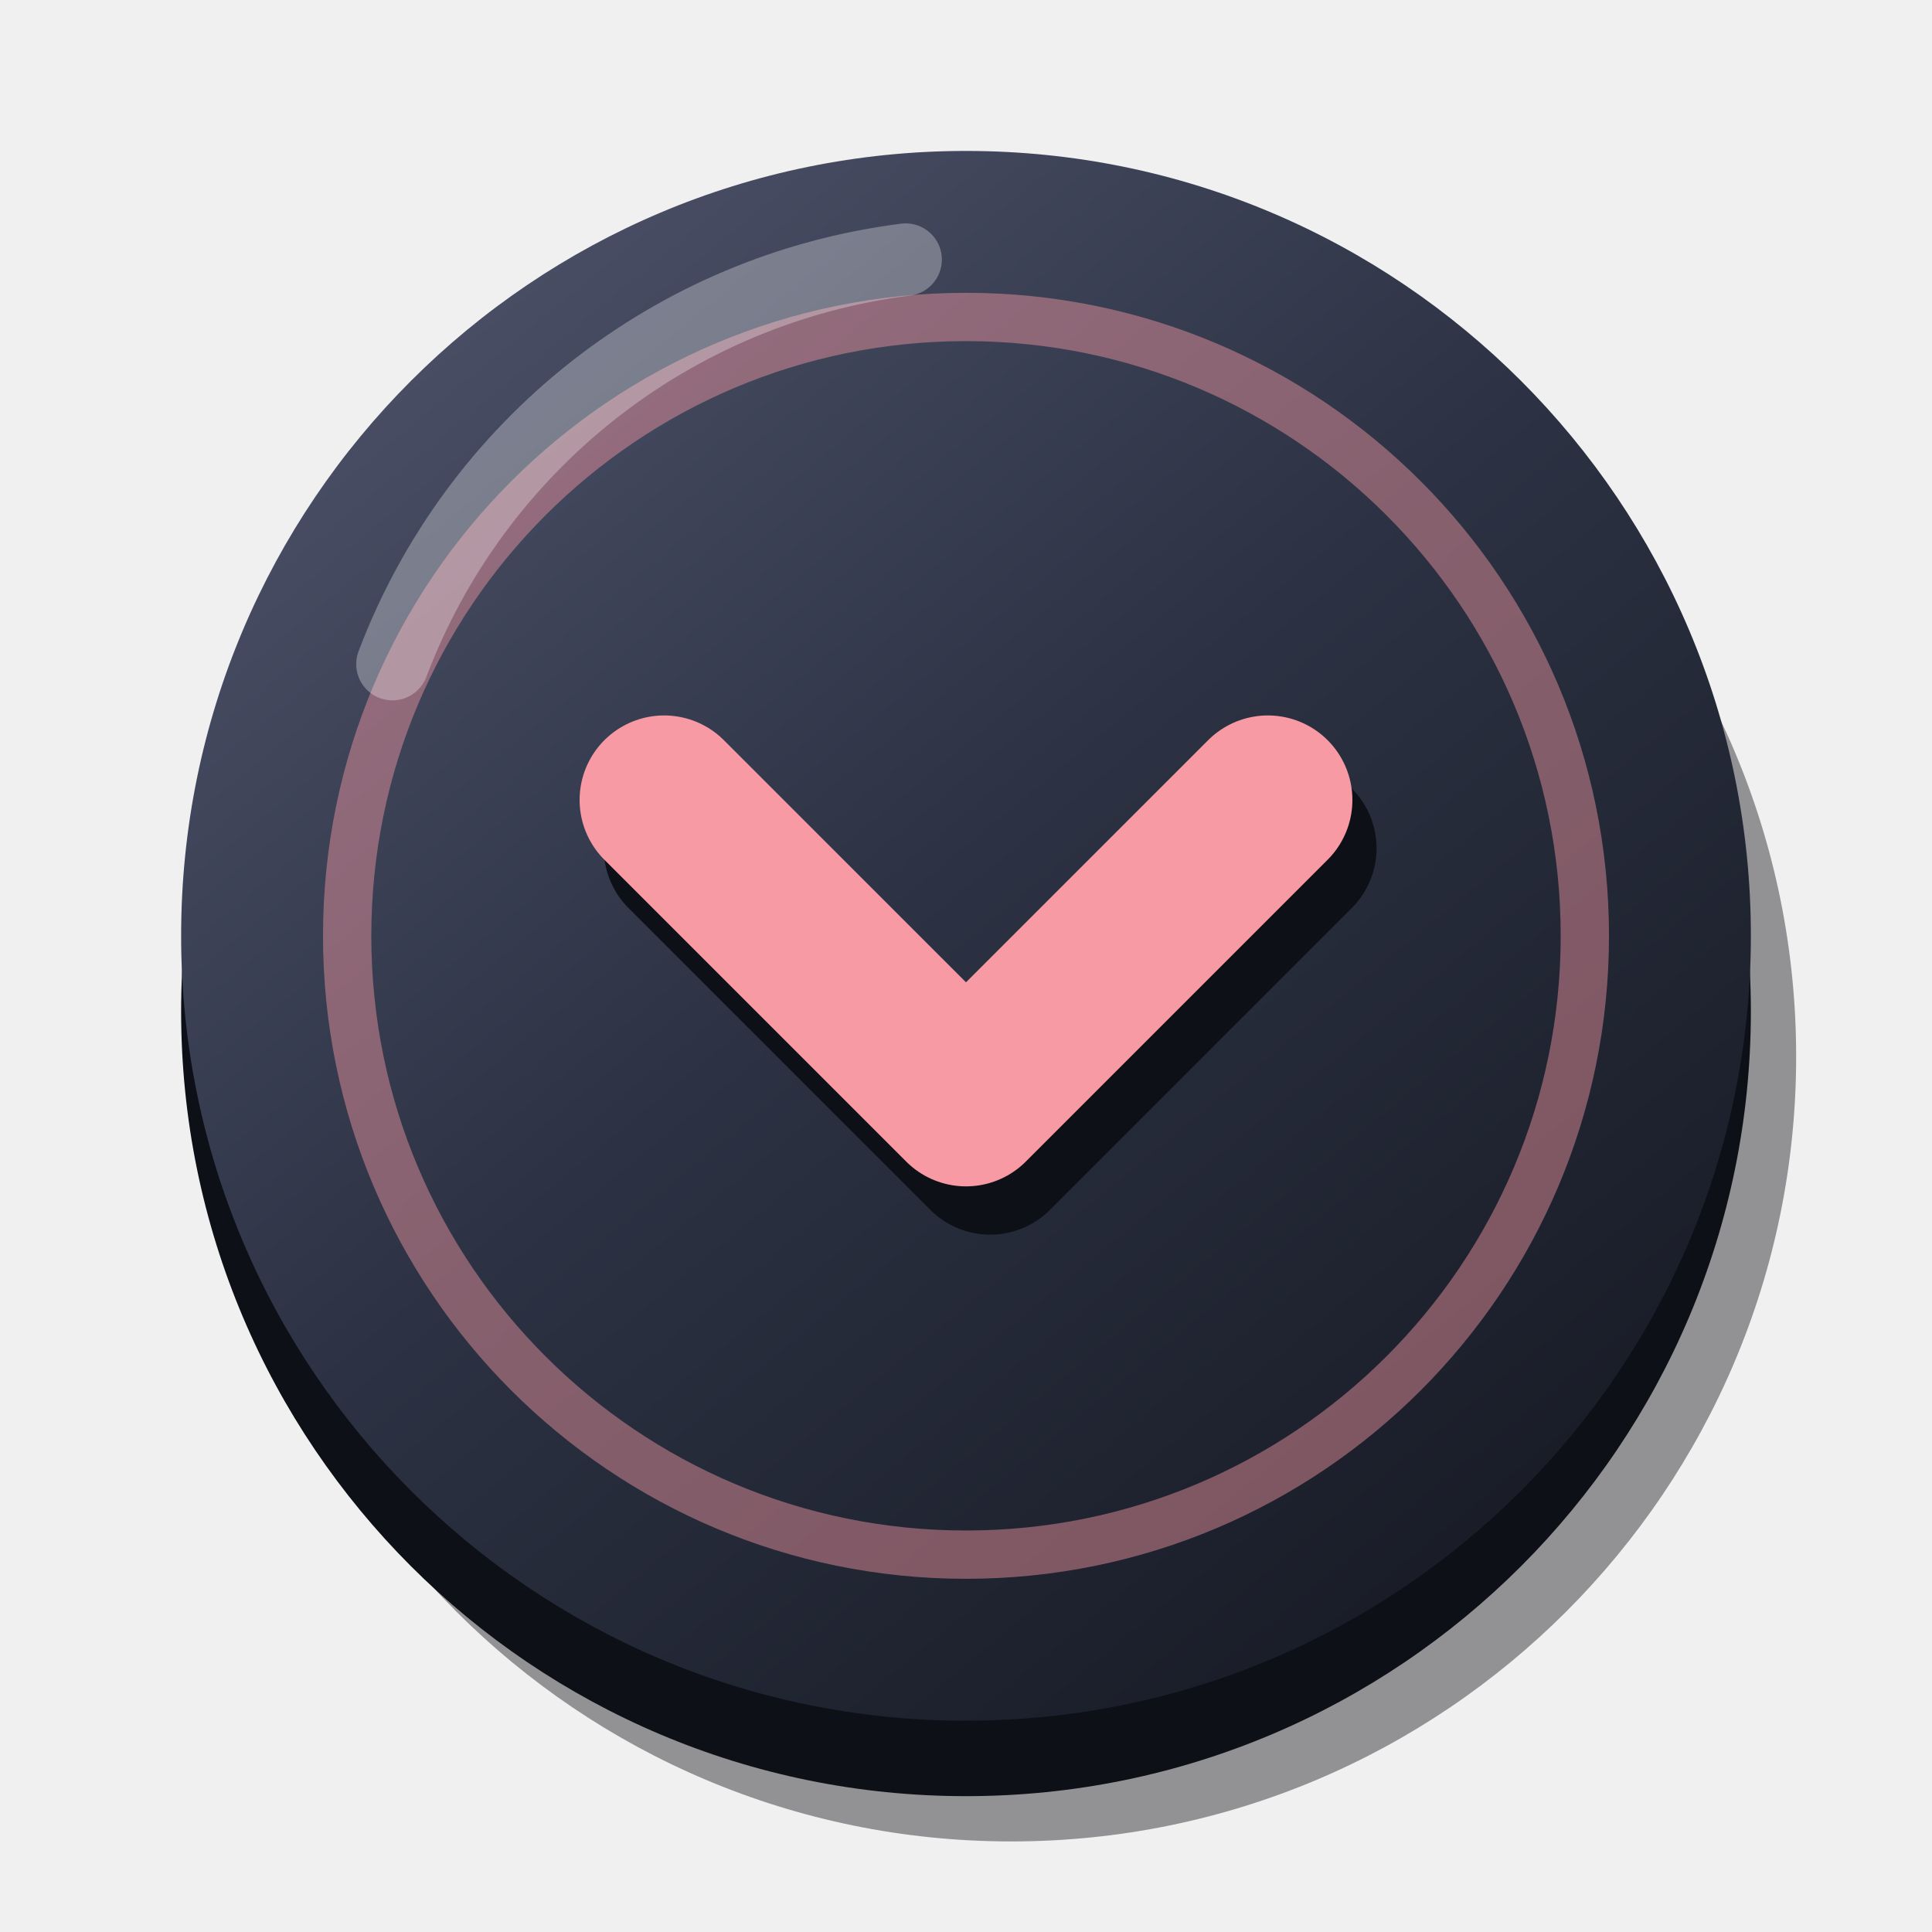
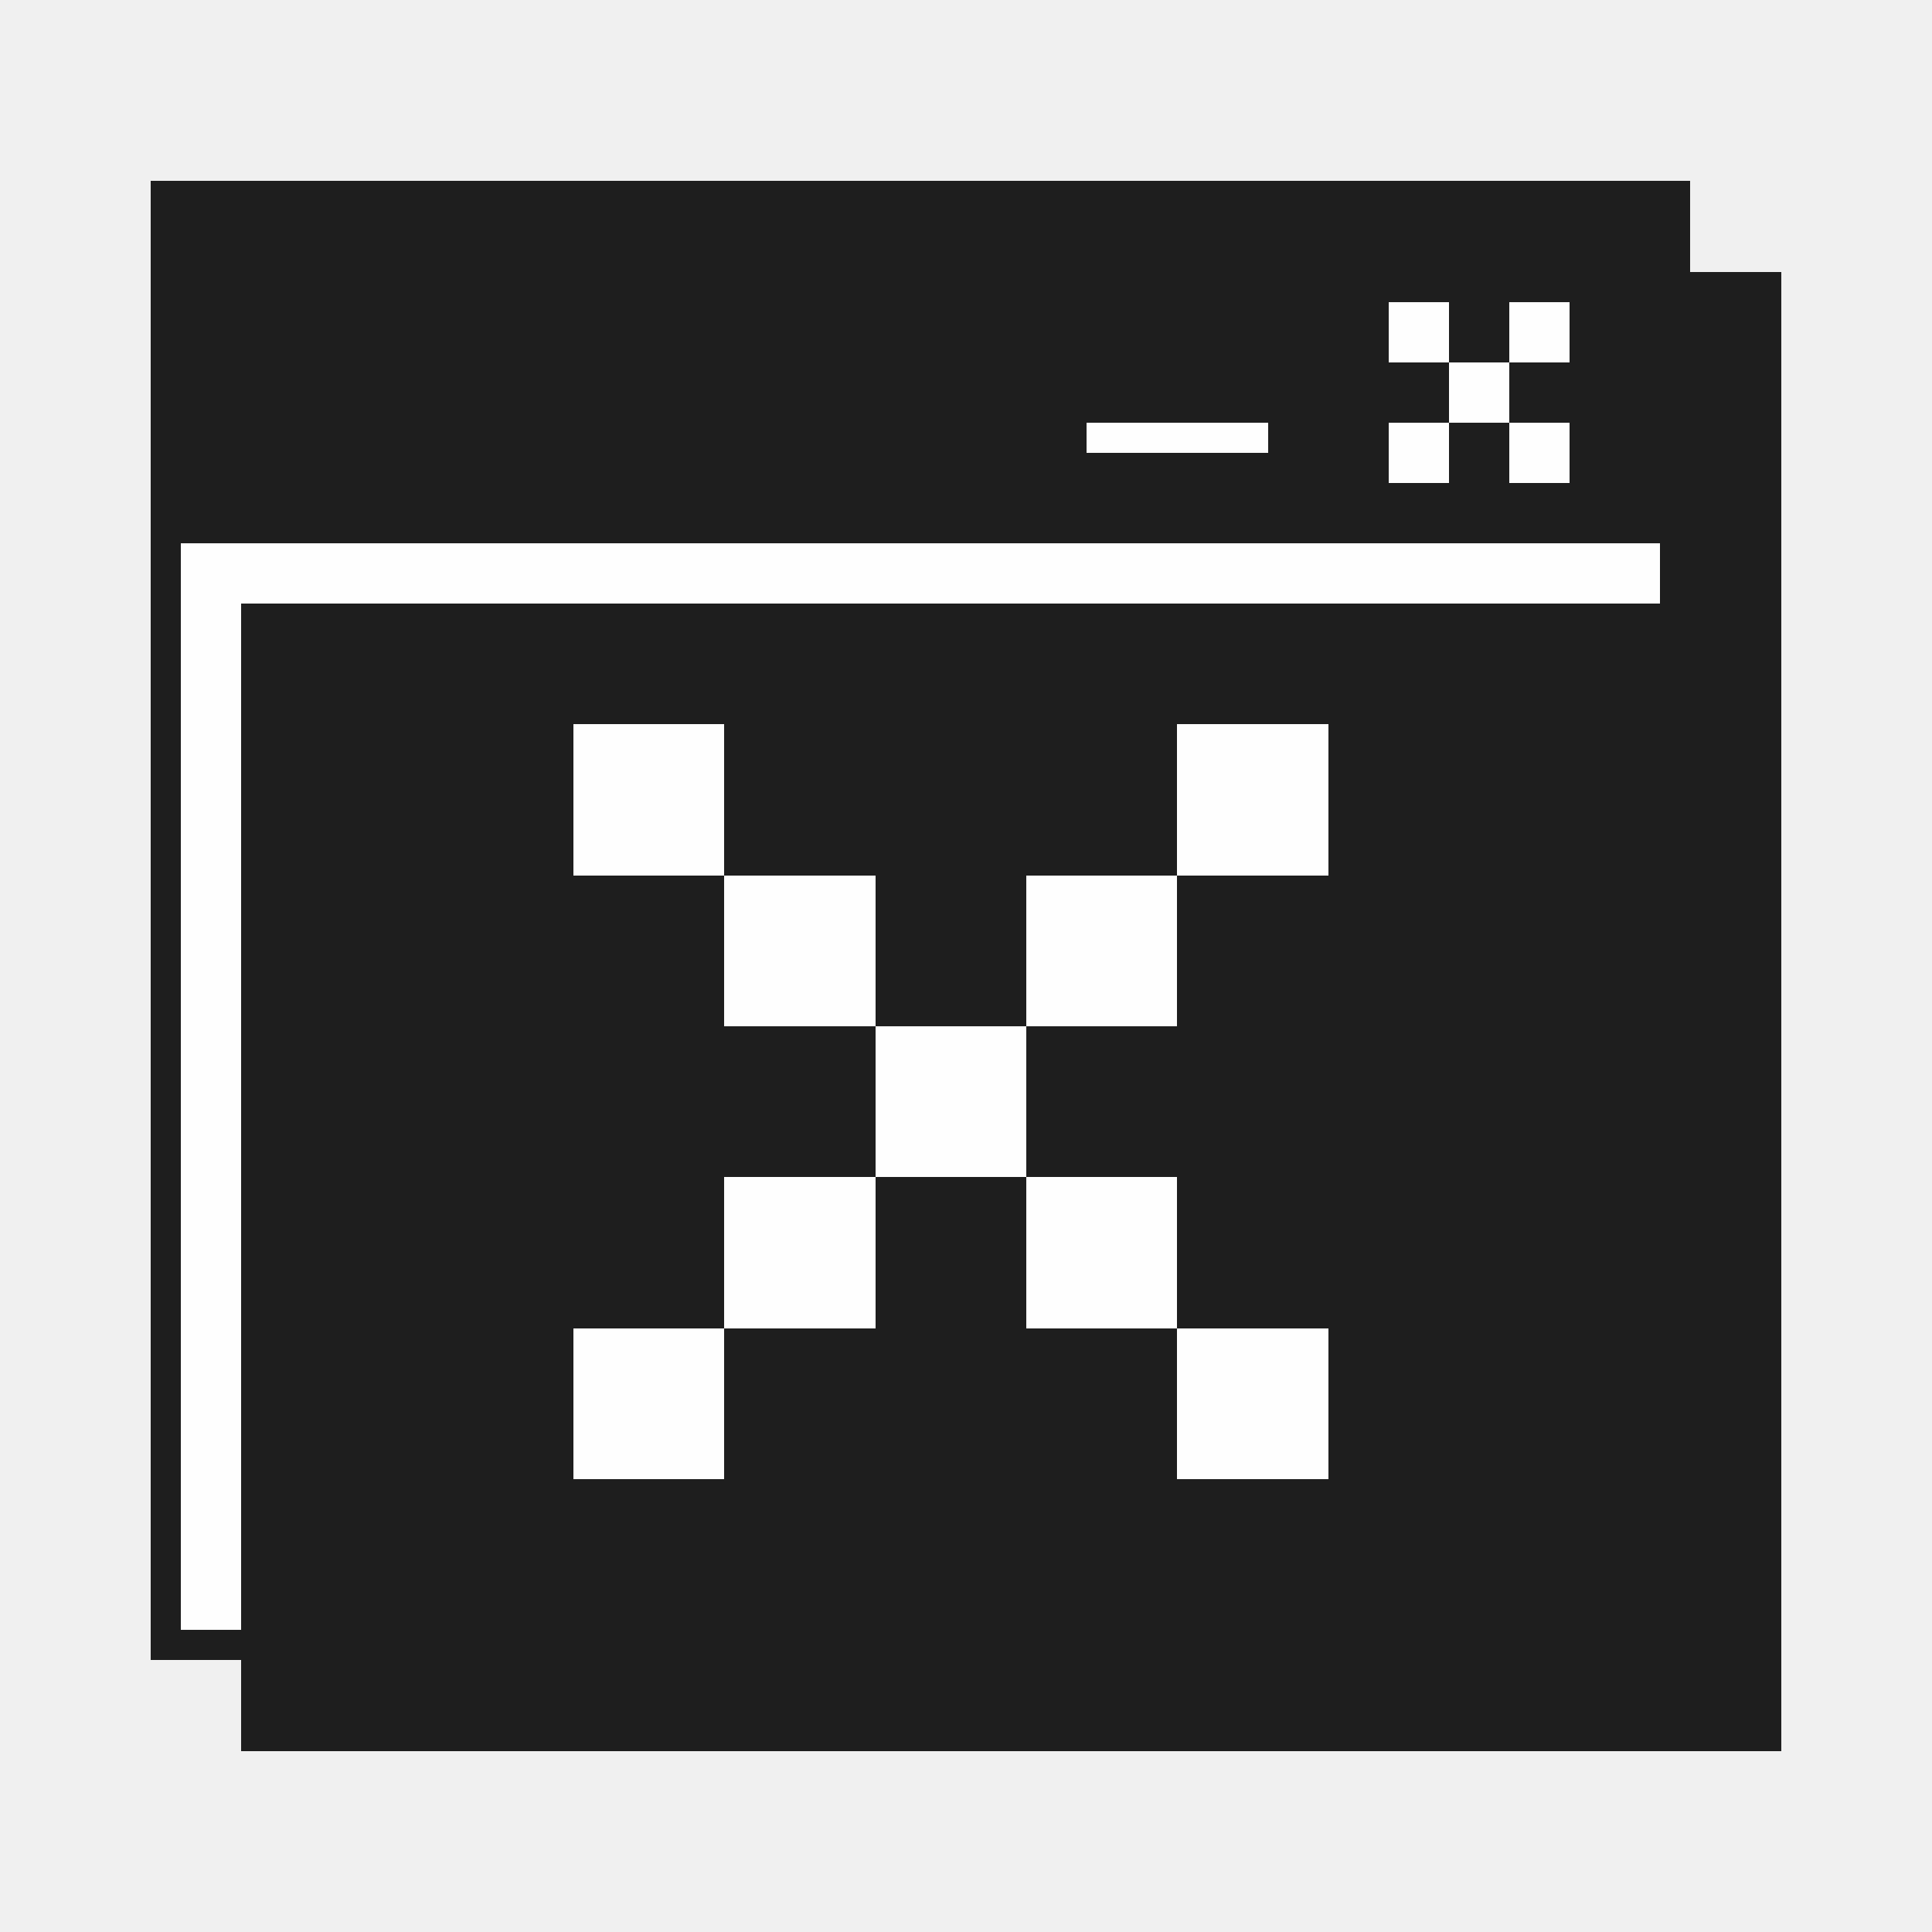
- <svg xmlns="http://www.w3.org/2000/svg" viewBox="0 0 64 64">
-   <defs>
-     <linearGradient id="coin" x1="0.15" y1="0.1" x2="0.85" y2="0.95">
-       <stop offset="0" stop-color="#4a4f66" />
-       <stop offset="0.45" stop-color="#2c3243" />
-       <stop offset="1" stop-color="#171a24" />
-     </linearGradient>
-   </defs>
-   <circle cx="33.5" cy="35" r="26" fill="#05060c" fill-opacity="0.4" />
-   <circle cx="32" cy="33.5" r="26" fill="#0e1017" />
-   <circle cx="32" cy="31" r="26" fill="url(#coin)" />
-   <circle cx="32" cy="31" r="20.5" fill="none" stroke="#f79aa4" stroke-opacity="0.45" stroke-width="1.6" />
-   <path d="M22 26.5l10 10 10-10" fill="none" stroke="#0e1017" stroke-width="5.6" stroke-linecap="round" stroke-linejoin="round" transform="translate(0.8 1.6)" />
-   <path d="M22 26.5l10 10 10-10" fill="none" stroke="#f79aa4" stroke-width="5.6" stroke-linecap="round" stroke-linejoin="round" />
-   <path d="M13 22A21 21 0 0 1 30 8.6" fill="none" stroke="#ffffff" stroke-opacity="0.3" stroke-width="2.4" stroke-linecap="round" />
+ <svg xmlns="http://www.w3.org/2000/svg" viewBox="0 0 64 64" shape-rendering="crispEdges">
+   <path fill="#1E1E1E" d="M8 9h51v49H8zM5 6h51v49H5z" />
+   <path fill="#DEDEDE" d="M6 18h49v36H6z" />
+   <path fill="#FEFEFE" d="M6 18h49v2H8v34H6z" />
+   <path fill="#1E1E1E" d="M8 20h47v34H8z" />
+   <g fill="#FEFEFE">
+     <rect x="36" y="14" width="6" height="1" />
+     <rect x="46" y="10" width="2" height="2" />
+     <rect x="50" y="10" width="2" height="2" />
+     <rect x="48" y="12" width="2" height="2" />
+     <rect x="46" y="14" width="2" height="2" />
+     <rect x="50" y="14" width="2" height="2" />
+   </g>
+   <path fill="#FEFEFE" d="M19 24h5v5h-5zM39 24h5v5h-5zM24 29h5v5h-5zM34 29h5v5h-5zM29 34h5v5h-5zM24 39h5v5h-5zM34 39h5v5h-5zM19 44h5v5h-5zM39 44h5v5h-5z" />
</svg>
